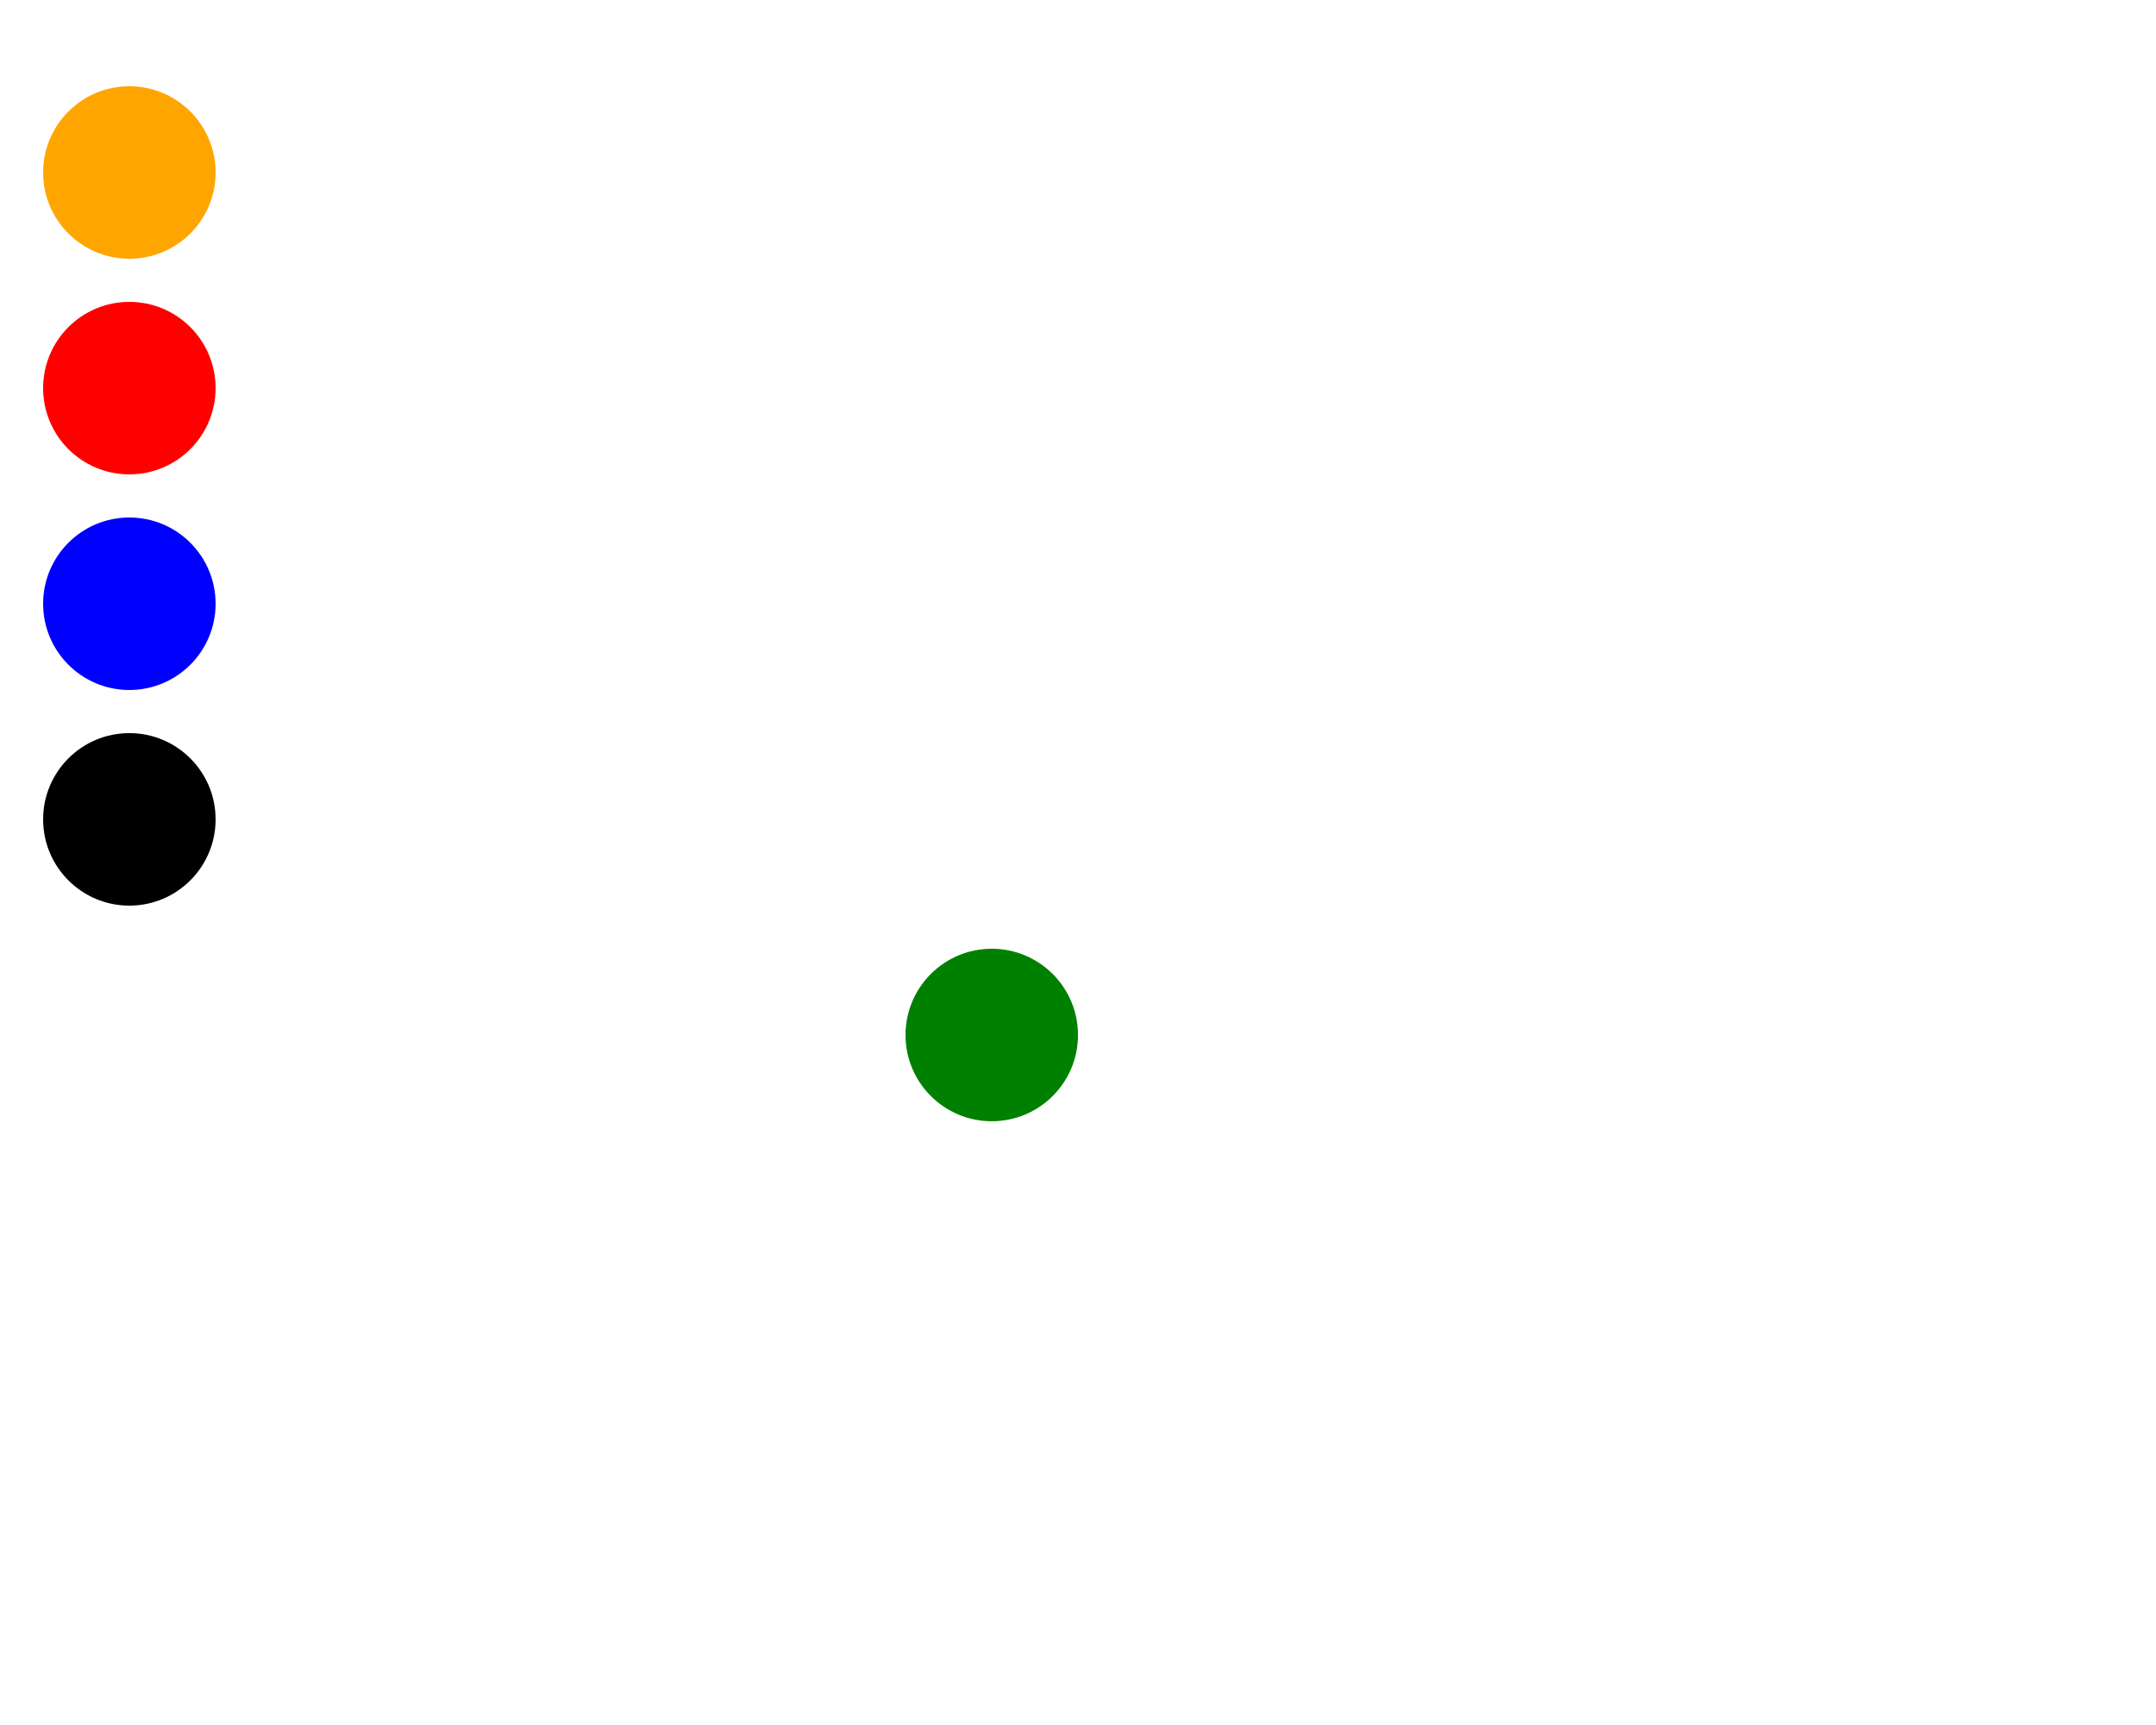
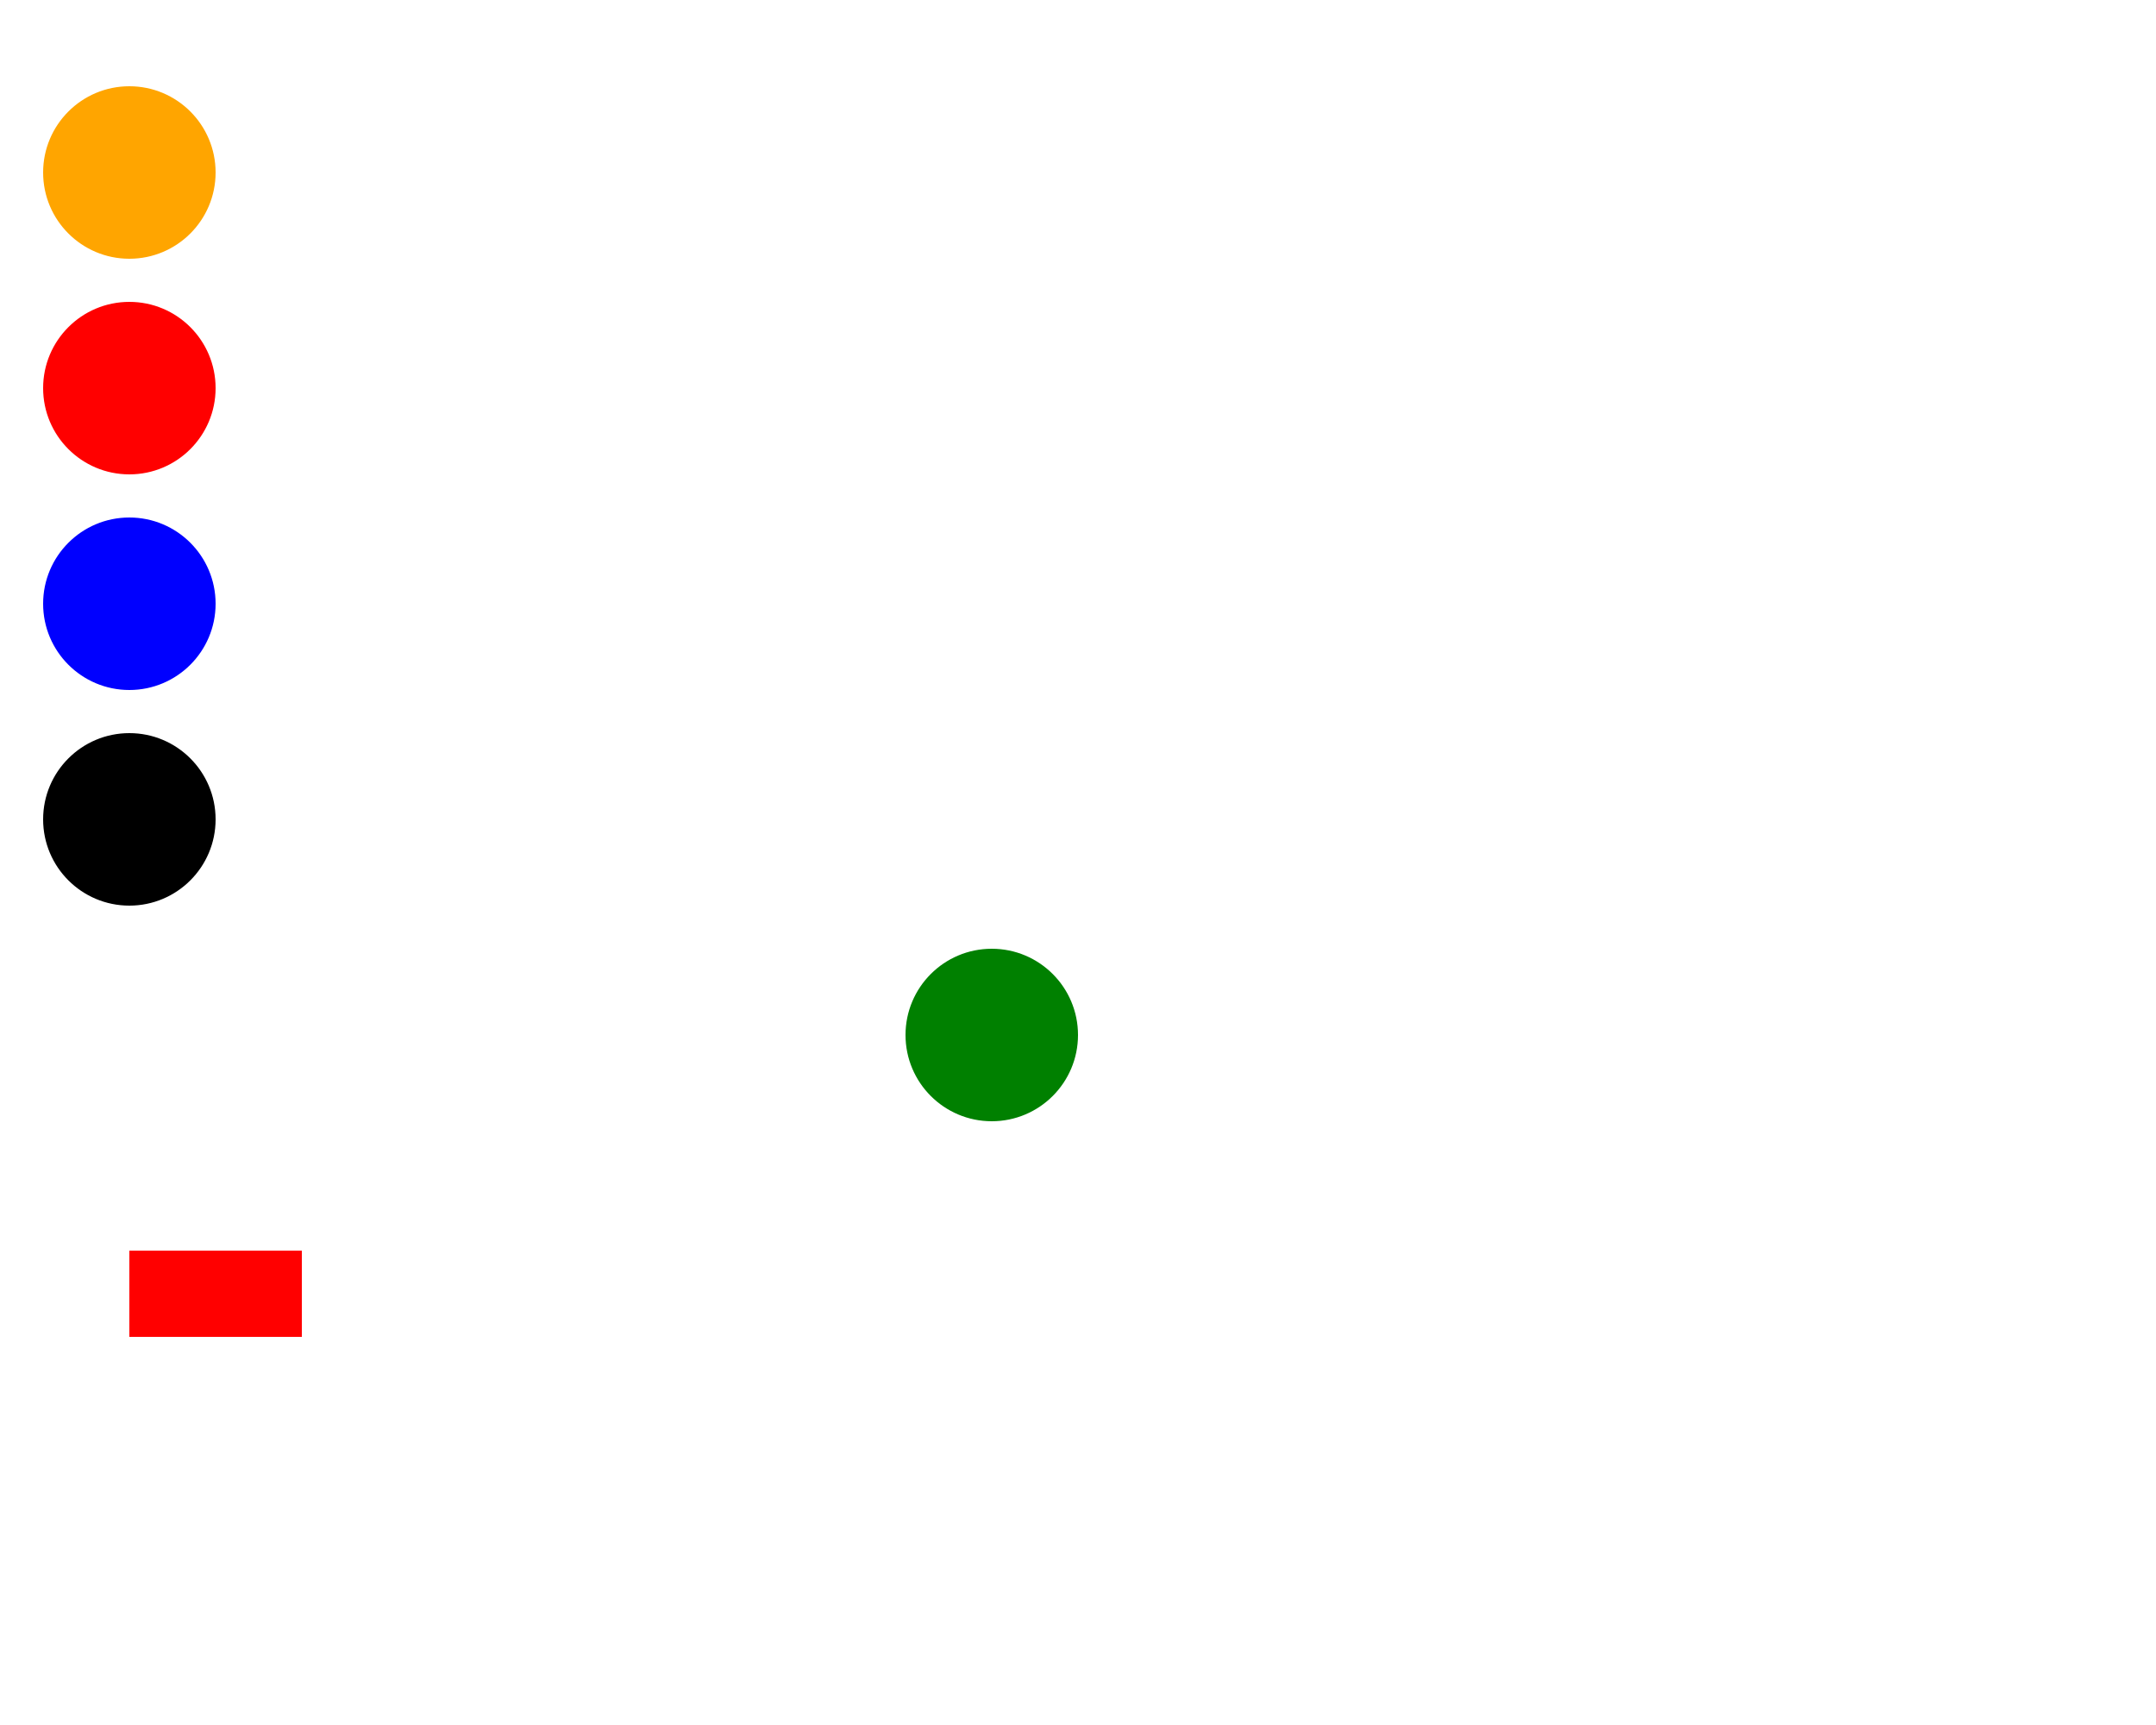
<svg xmlns="http://www.w3.org/2000/svg" xmlns:xlink="http://www.w3.org/1999/xlink" width="500" height="400" style="border:1px solid black">
  <circle id="orange-circle" r="20" cx="30" cy="40" fill="orange" />
  <circle id="red-circle" r="20" cx="30" cy="90" fill="red" />
  <circle id="blue-circle" r="20" cx="30" cy="140" fill="blue" />
  <circle id="4-circle" r="20" cx="30" cy="190" fill="black" />
  <circle id="5-circle" r="20" cx="230" cy="240" fill="green" />
+   <rect id="6-rect" x="30" y="290" width="40" height="20" fill="red" />
  <animate xlink:href="#orange-circle" attributeName="cx" from="50" to="450" dur="1s" begin="click" fill="freeze" id="an_org" />
  <animate xlink:href="#orange-circle" attributeName="cy" from="40" to="250" dur="1s" begin="click" fill="freeze" id="an_orgY" />
  <animate xlink:href="#red-circle" attributeName="cy" from="80" to="20" dur="1s" begin="click" />
  <animate xlink:href="#blue-circle" attributeName="cx" from="50" to="450" dur="1s" begin="an_org.begin + 1s" repeatCount="2" />
  <animate xlink:href="#4-circle" attributeName="cx" from="50" to="450" dur="1s" begin="0s" repeatCount="indefinite" />
  <animate xlink:href="#5-circle" attributeName="cy" from="50" to="250" dur="3s" begin="click" calcMode="spline" values="50; 250; 120; 250; 170; 250; 210; 250" keyTimes="0; 0.15; 0.3; 0.45; 0.6; 0.75; 0.9; 1" keySplines="0.42 0 1 1;                        0 0 0.59 1;                        0.42 0 1 1;                        0 0 0.59 1;                        0.42 0 1 1;                        0 0 0.59 1;                        0.42 0 1 1" fill="freeze" repeatCount="indefinite" id="circ-anim" />
+   <animateTransform xlink:href="#6-rect" attributeName="transform" attributeType="XML" type="rotate" from="0 50 300" to="360 50 300" dur="10s" repeatCount="indefinite" />
</svg>
